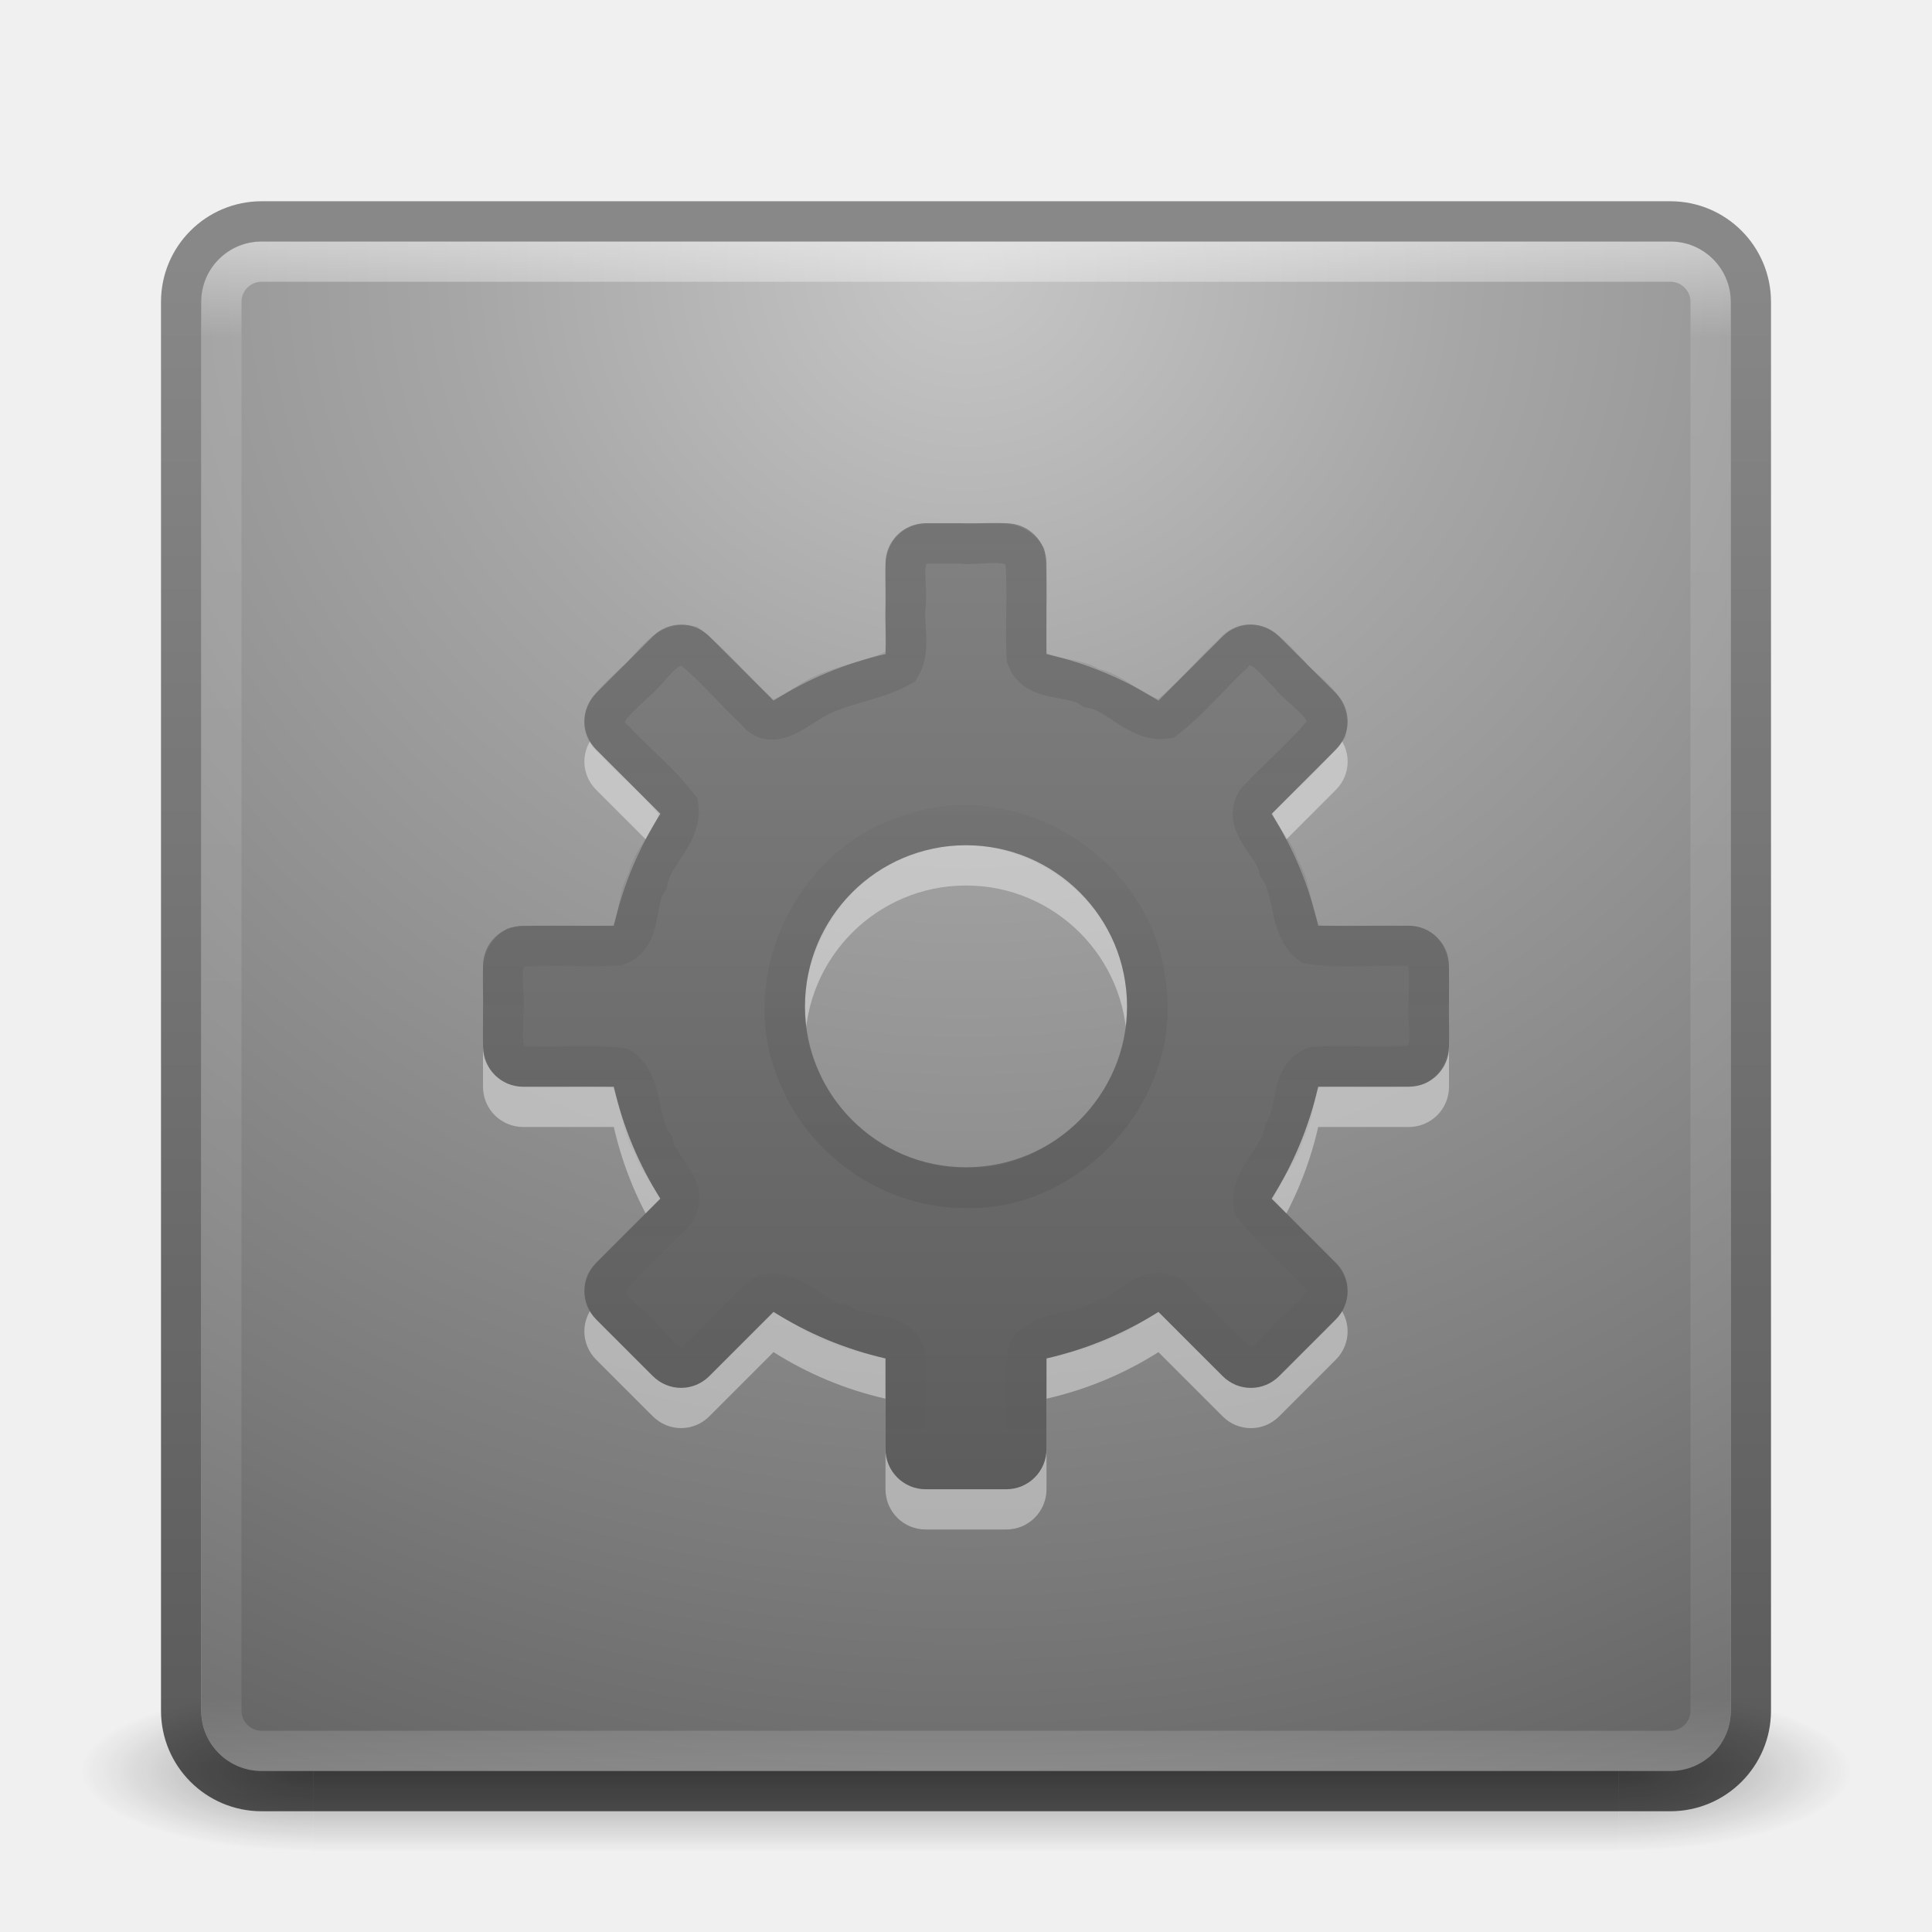
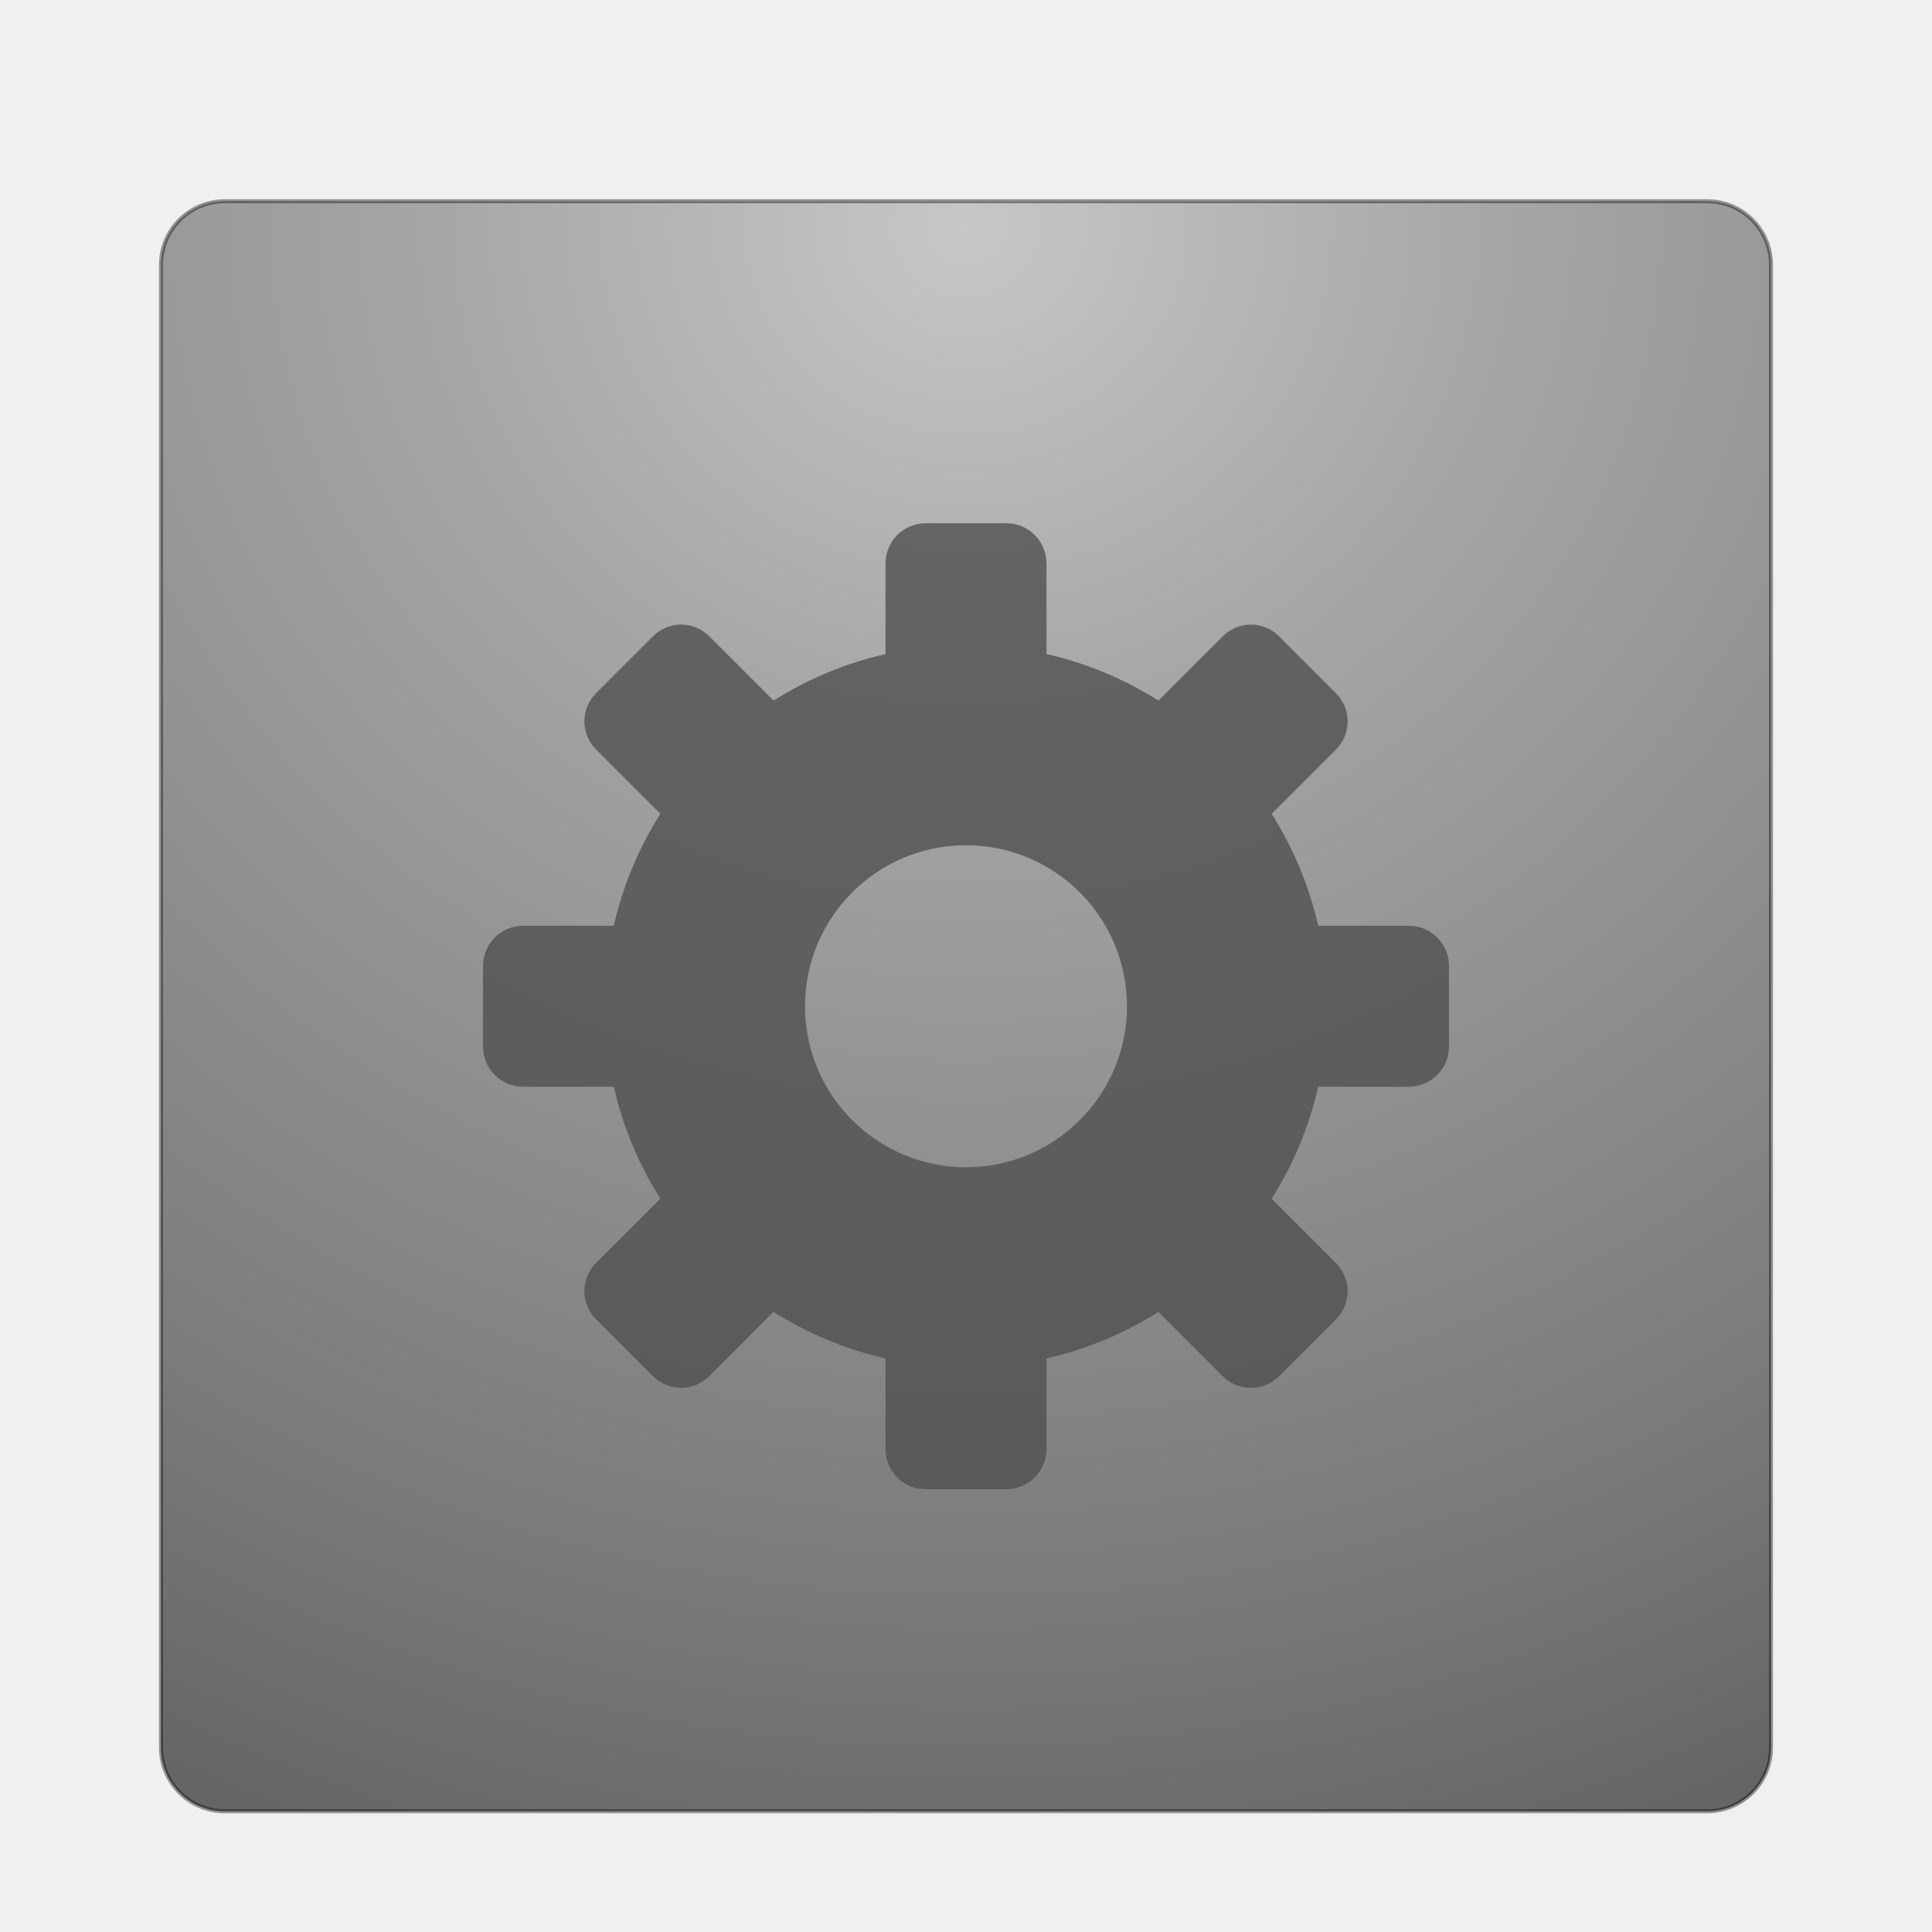
<svg xmlns="http://www.w3.org/2000/svg" xmlns:xlink="http://www.w3.org/1999/xlink" version="1.1" width="48" height="48" id="svg4405">
  <defs id="defs4407">
    <linearGradient id="linearGradient3851">
      <stop id="stop3853" style="stop-color:#000000;stop-opacity:0.432" offset="0" />
      <stop id="stop3855" style="stop-color:#000000;stop-opacity:0.627" offset="1" />
    </linearGradient>
    <linearGradient x1="23.064" y1="12.978" x2="23.064" y2="36.95" id="linearGradient4326" xlink:href="#linearGradient4311" gradientUnits="userSpaceOnUse" gradientTransform="matrix(1,0,0,-1,0,50.01215)" />
    <linearGradient id="linearGradient4311">
      <stop id="stop4313" style="stop-color:#000000;stop-opacity:1" offset="0" />
      <stop id="stop4315" style="stop-color:#000000;stop-opacity:0" offset="1" />
    </linearGradient>
    <linearGradient x1="23.064" y1="12.978" x2="23.064" y2="36.95" id="linearGradient4320" xlink:href="#linearGradient4311" gradientUnits="userSpaceOnUse" />
    <linearGradient x1="19.927" y1="44.949" x2="19.927" y2="4.997" id="linearGradient4273" xlink:href="#linearGradient3707-319-631-407-324-616" gradientUnits="userSpaceOnUse" />
    <linearGradient id="linearGradient3707-319-631-407-324-616">
      <stop id="stop3246" style="stop-color:#505050;stop-opacity:1" offset="0" />
      <stop id="stop3248" style="stop-color:#8e8e8e;stop-opacity:1" offset="1" />
    </linearGradient>
    <linearGradient x1="24" y1="5" x2="24" y2="43" id="linearGradient3473" xlink:href="#linearGradient3924-803" gradientUnits="userSpaceOnUse" gradientTransform="translate(1.17e-5,1.00001)" />
    <linearGradient id="linearGradient3924-803">
      <stop id="stop3252" style="stop-color:#ffffff;stop-opacity:1" offset="0" />
      <stop id="stop3254" style="stop-color:#ffffff;stop-opacity:0.235" offset="0.063" />
      <stop id="stop3256" style="stop-color:#ffffff;stop-opacity:0.157" offset="0.951" />
      <stop id="stop3258" style="stop-color:#ffffff;stop-opacity:0.392" offset="1" />
    </linearGradient>
-     <radialGradient cx="7.496" cy="8.45" r="20" fx="7.496" fy="8.45" id="radialGradient3476" xlink:href="#linearGradient2867-449-88-871-390-598-476-591-434-148-57-177-641" gradientUnits="userSpaceOnUse" gradientTransform="matrix(1.8930301e-8,2.277067,-2.408866,-4.1952268e-8,44.35446,-10.50057)" />
+     <radialGradient cx="7.496" cy="8.45" r="20" fx="7.496" fy="8.45" id="radialGradient3476" xlink:href="#linearGradient2867-449-88-871-390-598-476-591-434-148-57-177-641" gradientUnits="userSpaceOnUse" gradientTransform="matrix(1.9926633e-8,2.396913,-2.535648,-4.4160283e-8,45.42575,-12.36902)" />
    <linearGradient id="linearGradient2867-449-88-871-390-598-476-591-434-148-57-177-641">
      <stop id="stop3236" style="stop-color:#c7c7c7;stop-opacity:1" offset="0" />
      <stop id="stop3238" style="stop-color:#a6a6a6;stop-opacity:1" offset="0.262" />
      <stop id="stop3240" style="stop-color:#7b7b7b;stop-opacity:1" offset="0.705" />
      <stop id="stop3242" style="stop-color:#595959;stop-opacity:1" offset="1" />
    </linearGradient>
    <radialGradient cx="4.993" cy="43.5" r="2.5" fx="4.993" fy="43.5" id="radialGradient3013-896" xlink:href="#linearGradient3688-166-749-2-324" gradientUnits="userSpaceOnUse" gradientTransform="matrix(2.003784,0,0,1.4,27.98813,-17.4)" />
    <linearGradient id="linearGradient3688-166-749-2-324">
      <stop id="stop3216" style="stop-color:#181818;stop-opacity:1" offset="0" />
      <stop id="stop3218" style="stop-color:#181818;stop-opacity:0" offset="1" />
    </linearGradient>
    <radialGradient cx="4.993" cy="43.5" r="2.5" fx="4.993" fy="43.5" id="radialGradient3015-826" xlink:href="#linearGradient3688-464-309-8-331" gradientUnits="userSpaceOnUse" gradientTransform="matrix(2.003784,0,0,1.4,-20.01187,-104.4)" />
    <linearGradient id="linearGradient3688-464-309-8-331">
      <stop id="stop3222" style="stop-color:#181818;stop-opacity:1" offset="0" />
      <stop id="stop3224" style="stop-color:#181818;stop-opacity:0" offset="1" />
    </linearGradient>
    <linearGradient id="linearGradient3702-501-757-6-946">
      <stop id="stop3228" style="stop-color:#181818;stop-opacity:0" offset="0" />
      <stop id="stop3230" style="stop-color:#181818;stop-opacity:1" offset="0.5" />
      <stop id="stop3232" style="stop-color:#181818;stop-opacity:0" offset="1" />
    </linearGradient>
    <linearGradient x1="25.058" y1="47.028" x2="25.058" y2="39.999" id="linearGradient4395" xlink:href="#linearGradient3702-501-757-6-946" gradientUnits="userSpaceOnUse" />
-     <linearGradient x1="0.857" y1="5.714" x2="0.857" y2="44.858" id="linearGradient3857" xlink:href="#linearGradient3851" gradientUnits="userSpaceOnUse" gradientTransform="translate(41.28572,0)" />
+     <linearGradient x1="0.857" y1="5.714" x2="0.857" y2="44.858" id="linearGradient3857" xlink:href="#linearGradient3851" gradientUnits="userSpaceOnUse" gradientTransform="translate(41.28572)" />
  </defs>
-   <g id="layer1">
-     <g transform="matrix(1.157895,0,0,0.5714286,-3.789476,19.14286)" id="g3712-0" style="opacity:0.4">
-       <rect width="5" height="7" x="38" y="40" id="rect2801-4" style="fill:url(#radialGradient3013-896);fill-opacity:1;stroke:none" />
-       <rect width="5" height="7" x="-10" y="-47" transform="scale(-1,-1)" id="rect3696-8" style="fill:url(#radialGradient3015-826);fill-opacity:1;stroke:none" />
-       <rect width="28" height="7" x="10" y="40" id="rect3700-7" style="fill:url(#linearGradient4395);fill-opacity:1;stroke:none" />
-     </g>
-     <rect width="38" height="38" rx="1.503" ry="1.503" x="5" y="6" id="rect5505-21" style="color:#000000;fill:url(#radialGradient3476);fill-opacity:1;fill-rule:nonzero;stroke:none;stroke-width:1;marker:none;visibility:visible;display:inline;overflow:visible;enable-background:accumulate" />
-     <rect width="37" height="37" rx="1" ry="1" x="5.5" y="6.5" id="rect6741-1" style="opacity:0.5;fill:none;stroke:url(#linearGradient3473);stroke-width:1;stroke-linecap:round;stroke-linejoin:round;stroke-miterlimit:4;stroke-opacity:1;stroke-dasharray:none;stroke-dashoffset:0" />
-     <path d="m 23,14 c -0.554,0 -1,0.446 -1,1 l 0,2.25 c -1.005,0.229 -1.935,0.622 -2.781,1.156 L 17.625,16.812 c -0.392,-0.392 -1.015,-0.392 -1.406,0 l -1.406,1.406 c -0.392,0.392 -0.392,1.015 0,1.406 l 1.594,1.594 C 15.872,22.065 15.479,22.995 15.25,24 L 13,24 c -0.554,0 -1,0.446 -1,1 l 0,2 c 0,0.554 0.446,1 1,1 l 2.25,0 c 0.229,1.005 0.622,1.935 1.156,2.781 L 14.812,32.375 c -0.392,0.392 -0.392,1.015 0,1.406 l 1.406,1.406 c 0.392,0.392 1.015,0.392 1.406,0 l 1.594,-1.594 C 20.065,34.128 20.995,34.521 22,34.75 L 22,37 c 0,0.554 0.446,1 1,1 l 2,0 c 0.554,0 1,-0.446 1,-1 l 0,-2.25 c 1.005,-0.229 1.935,-0.622 2.781,-1.156 L 30.375,35.188 c 0.392,0.392 1.015,0.392 1.406,0 l 1.406,-1.406 c 0.392,-0.392 0.392,-1.015 0,-1.406 L 31.594,30.781 C 32.128,29.935 32.521,29.005 32.75,28 L 35,28 c 0.554,0 1,-0.446 1,-1 l 0,-2 c 0,-0.554 -0.446,-1 -1,-1 l -2.25,0 C 32.521,22.995 32.128,22.065 31.594,21.219 L 33.188,19.625 c 0.392,-0.392 0.392,-1.015 0,-1.406 L 31.781,16.812 c -0.392,-0.392 -1.015,-0.392 -1.406,0 l -1.594,1.594 C 27.935,17.872 27.005,17.479 26,17.25 L 26,15 c 0,-0.554 -0.446,-1 -1,-1 l -2,0 z m 1,8 c 2.208,-1e-6 4,1.792 4,4 0,2.208 -1.792,4 -4,4 -2.208,1e-6 -4,-1.792 -4,-4 1e-6,-2.208 1.792,-4 4,-4 z" id="path3576" style="opacity:0.4;fill:#ffffff;fill-opacity:1;fill-rule:nonzero;stroke:none;stroke-width:1.7;marker:none;visibility:visible;display:inline;overflow:visible;enable-background:accumulate" />
-     <path d="m 23,13 c -0.554,0 -1,0.446 -1,1 l 0,2.25 c -1.005,0.229 -1.935,0.622 -2.781,1.156 L 17.625,15.812 c -0.392,-0.392 -1.015,-0.392 -1.406,0 l -1.406,1.406 c -0.392,0.392 -0.392,1.015 0,1.406 l 1.594,1.594 C 15.872,21.065 15.479,21.995 15.25,23 L 13,23 c -0.554,0 -1,0.446 -1,1 l 0,2 c 0,0.554 0.446,1 1,1 l 2.25,0 c 0.229,1.005 0.622,1.935 1.156,2.781 L 14.812,31.375 c -0.392,0.392 -0.392,1.015 0,1.406 l 1.406,1.406 c 0.392,0.392 1.015,0.392 1.406,0 l 1.594,-1.594 C 20.065,33.128 20.995,33.521 22,33.75 L 22,36 c 0,0.554 0.446,1 1,1 l 2,0 c 0.554,0 1,-0.446 1,-1 l 0,-2.25 c 1.005,-0.229 1.935,-0.622 2.781,-1.156 L 30.375,34.188 c 0.392,0.392 1.015,0.392 1.406,0 l 1.406,-1.406 c 0.392,-0.392 0.392,-1.015 0,-1.406 L 31.594,29.781 C 32.128,28.935 32.521,28.005 32.75,27 L 35,27 c 0.554,0 1,-0.446 1,-1 l 0,-2 c 0,-0.554 -0.446,-1 -1,-1 l -2.25,0 C 32.521,21.995 32.128,21.065 31.594,20.219 L 33.188,18.625 c 0.392,-0.392 0.392,-1.015 0,-1.406 L 31.781,15.812 c -0.392,-0.392 -1.015,-0.392 -1.406,0 l -1.594,1.594 C 27.935,16.872 27.005,16.479 26,16.25 L 26,14 c 0,-0.554 -0.446,-1 -1,-1 l -2,0 z m 1,8 c 2.208,-1e-6 4,1.792 4,4 0,2.208 -1.792,4 -4,4 -2.208,1e-6 -4,-1.792 -4,-4 1e-6,-2.208 1.792,-4 4,-4 z" id="rect3557" style="fill:url(#linearGradient4273);fill-opacity:1;fill-rule:nonzero;stroke:none;stroke-width:1.7;marker:none;visibility:visible;display:inline;overflow:visible;enable-background:accumulate" />
-     <path d="m 23,13.5 c -0.749,0.101 -0.432,0.994 -0.5,1.518 -0.065,0.506 0.141,1.086 -0.122,1.543 -0.703,0.394 -1.6,0.432 -2.295,0.898 -0.368,0.22 -0.943,0.697 -1.304,0.195 -0.563,-0.53 -1.066,-1.133 -1.669,-1.616 -0.62,-0.113 -0.927,0.605 -1.364,0.934 -0.357,0.371 -1.121,0.895 -0.494,1.405 0.521,0.563 1.138,1.055 1.601,1.661 0.102,0.684 -0.657,1.185 -0.763,1.851 -0.34,0.474 -0.118,1.376 -0.752,1.6 -0.844,0.047 -1.7,-0.044 -2.539,0.047 -0.511,0.358 -0.222,1.079 -0.298,1.617 0.014,0.513 -0.167,1.428 0.636,1.346 0.765,0.03 1.548,-0.06 2.303,0.043 0.559,0.428 0.378,1.337 0.789,1.895 0.097,0.559 0.903,1.054 0.561,1.642 -0.568,0.617 -1.224,1.158 -1.749,1.81 -0.113,0.62 0.605,0.927 0.934,1.364 0.371,0.357 0.895,1.121 1.405,0.494 0.563,-0.521 1.055,-1.138 1.661,-1.601 0.684,-0.102 1.185,0.657 1.851,0.763 0.474,0.34 1.376,0.118 1.6,0.752 0.047,0.844 -0.044,1.7 0.047,2.539 0.358,0.511 1.079,0.222 1.617,0.298 0.513,-0.014 1.428,0.167 1.346,-0.636 0.03,-0.765 -0.06,-1.548 0.043,-2.303 0.428,-0.559 1.337,-0.378 1.895,-0.789 0.559,-0.097 1.054,-0.903 1.642,-0.561 0.617,0.568 1.158,1.224 1.81,1.749 0.62,0.113 0.927,-0.605 1.364,-0.934 0.357,-0.371 1.121,-0.895 0.494,-1.405 -0.521,-0.563 -1.138,-1.055 -1.601,-1.661 -0.102,-0.684 0.657,-1.185 0.763,-1.851 0.34,-0.474 0.118,-1.376 0.752,-1.6 0.844,-0.047 1.7,0.044 2.539,-0.047 C 35.713,26.105 35.424,25.384 35.5,24.846 35.486,24.333 35.667,23.418 34.864,23.5 c -0.765,-0.03 -1.548,0.06 -2.303,-0.043 -0.559,-0.428 -0.378,-1.337 -0.789,-1.895 -0.097,-0.559 -0.903,-1.054 -0.561,-1.642 0.568,-0.617 1.224,-1.158 1.749,-1.81 0.113,-0.62 -0.605,-0.927 -0.934,-1.364 -0.371,-0.357 -0.895,-1.121 -1.405,-0.494 -0.563,0.521 -1.055,1.138 -1.661,1.601 -0.684,0.102 -1.185,-0.657 -1.851,-0.763 -0.474,-0.34 -1.376,-0.118 -1.6,-0.752 -0.047,-0.844 0.044,-1.7 -0.047,-2.539 C 25.105,13.287 24.384,13.576 23.846,13.5 c -0.282,0 -0.564,0 -0.846,0 z" id="path4324" style="opacity:0.1;fill:none;stroke:url(#linearGradient4320);stroke-width:1;stroke-miterlimit:4;stroke-opacity:1;stroke-dasharray:none;marker:none;visibility:visible;display:inline;overflow:visible;enable-background:accumulate" />
-     <path d="m 24,29.512 c 2.653,0.077 4.933,-2.569 4.448,-5.182 -0.33,-2.625 -3.271,-4.486 -5.781,-3.614 -2.463,0.698 -3.888,3.705 -2.811,6.042 0.679,1.634 2.369,2.774 4.144,2.754 z" id="path4309" style="opacity:0.1;fill:none;stroke:url(#linearGradient4326);stroke-width:1;stroke-miterlimit:4;stroke-opacity:1;stroke-dasharray:none;marker:none;visibility:visible;display:inline;overflow:visible;enable-background:accumulate" />
-     <rect width="39" height="39" rx="2" ry="2" x="4.5" y="5.5" id="rect5505-21-6" style="color:#000000;fill:none;stroke:url(#linearGradient3857);stroke-width:1;stroke-linecap:round;stroke-linejoin:round;stroke-miterlimit:4;stroke-opacity:1;stroke-dasharray:none;stroke-dashoffset:0;marker:none;visibility:visible;display:inline;overflow:visible;enable-background:accumulate" />
-   </g>
+   <rect style="color:#000000;display:inline;overflow:visible;visibility:visible;fill:url(#radialGradient3476);fill-opacity:1;fill-rule:nonzero;stroke:#000000;stroke-width:0.1;marker:none;enable-background:accumulate;stroke-opacity:0.392;stroke-miterlimit:4;stroke-dasharray:none" id="rect5505-21" y="5" x="4" ry="1.582" rx="1.582" height="40" width="40" />
+   <path style="display:inline;overflow:visible;visibility:visible;fill:#505050;fill-opacity:1;fill-rule:nonzero;stroke:none;stroke-width:1.7;marker:none;enable-background:accumulate;opacity:0.8" id="rect3557" d="m 23,13 c -0.554,0 -1,0.446 -1,1 v 2.25 c -1.005,0.229 -1.935,0.622 -2.781,1.156 L 17.625,15.812 c -0.392,-0.392 -1.015,-0.392 -1.406,0 l -1.406,1.406 c -0.392,0.392 -0.392,1.015 0,1.406 l 1.594,1.594 C 15.872,21.065 15.479,21.995 15.25,23 H 13 c -0.554,0 -1,0.446 -1,1 v 2 c 0,0.554 0.446,1 1,1 h 2.25 c 0.229,1.005 0.622,1.935 1.156,2.781 L 14.812,31.375 c -0.392,0.392 -0.392,1.015 0,1.406 l 1.406,1.406 c 0.392,0.392 1.015,0.392 1.406,0 l 1.594,-1.594 C 20.065,33.128 20.995,33.521 22,33.75 V 36 c 0,0.554 0.446,1 1,1 h 2 c 0.554,0 1,-0.446 1,-1 v -2.25 c 1.005,-0.229 1.935,-0.622 2.781,-1.156 L 30.375,34.188 c 0.392,0.392 1.015,0.392 1.406,0 l 1.406,-1.406 c 0.392,-0.392 0.392,-1.015 0,-1.406 L 31.594,29.781 C 32.128,28.935 32.521,28.005 32.75,27 H 35 c 0.554,0 1,-0.446 1,-1 v -2 c 0,-0.554 -0.446,-1 -1,-1 H 32.75 C 32.521,21.995 32.128,21.065 31.594,20.219 L 33.188,18.625 c 0.392,-0.392 0.392,-1.015 0,-1.406 L 31.781,15.812 c -0.392,-0.392 -1.015,-0.392 -1.406,0 l -1.594,1.594 C 27.935,16.872 27.005,16.479 26,16.25 V 14 c 0,-0.554 -0.446,-1 -1,-1 z m 1,8 c 2.208,-1e-6 4,1.792 4,4 0,2.208 -1.792,4 -4,4 -2.208,1e-6 -4,-1.792 -4,-4 1e-6,-2.208 1.792,-4 4,-4 z" />
</svg>
